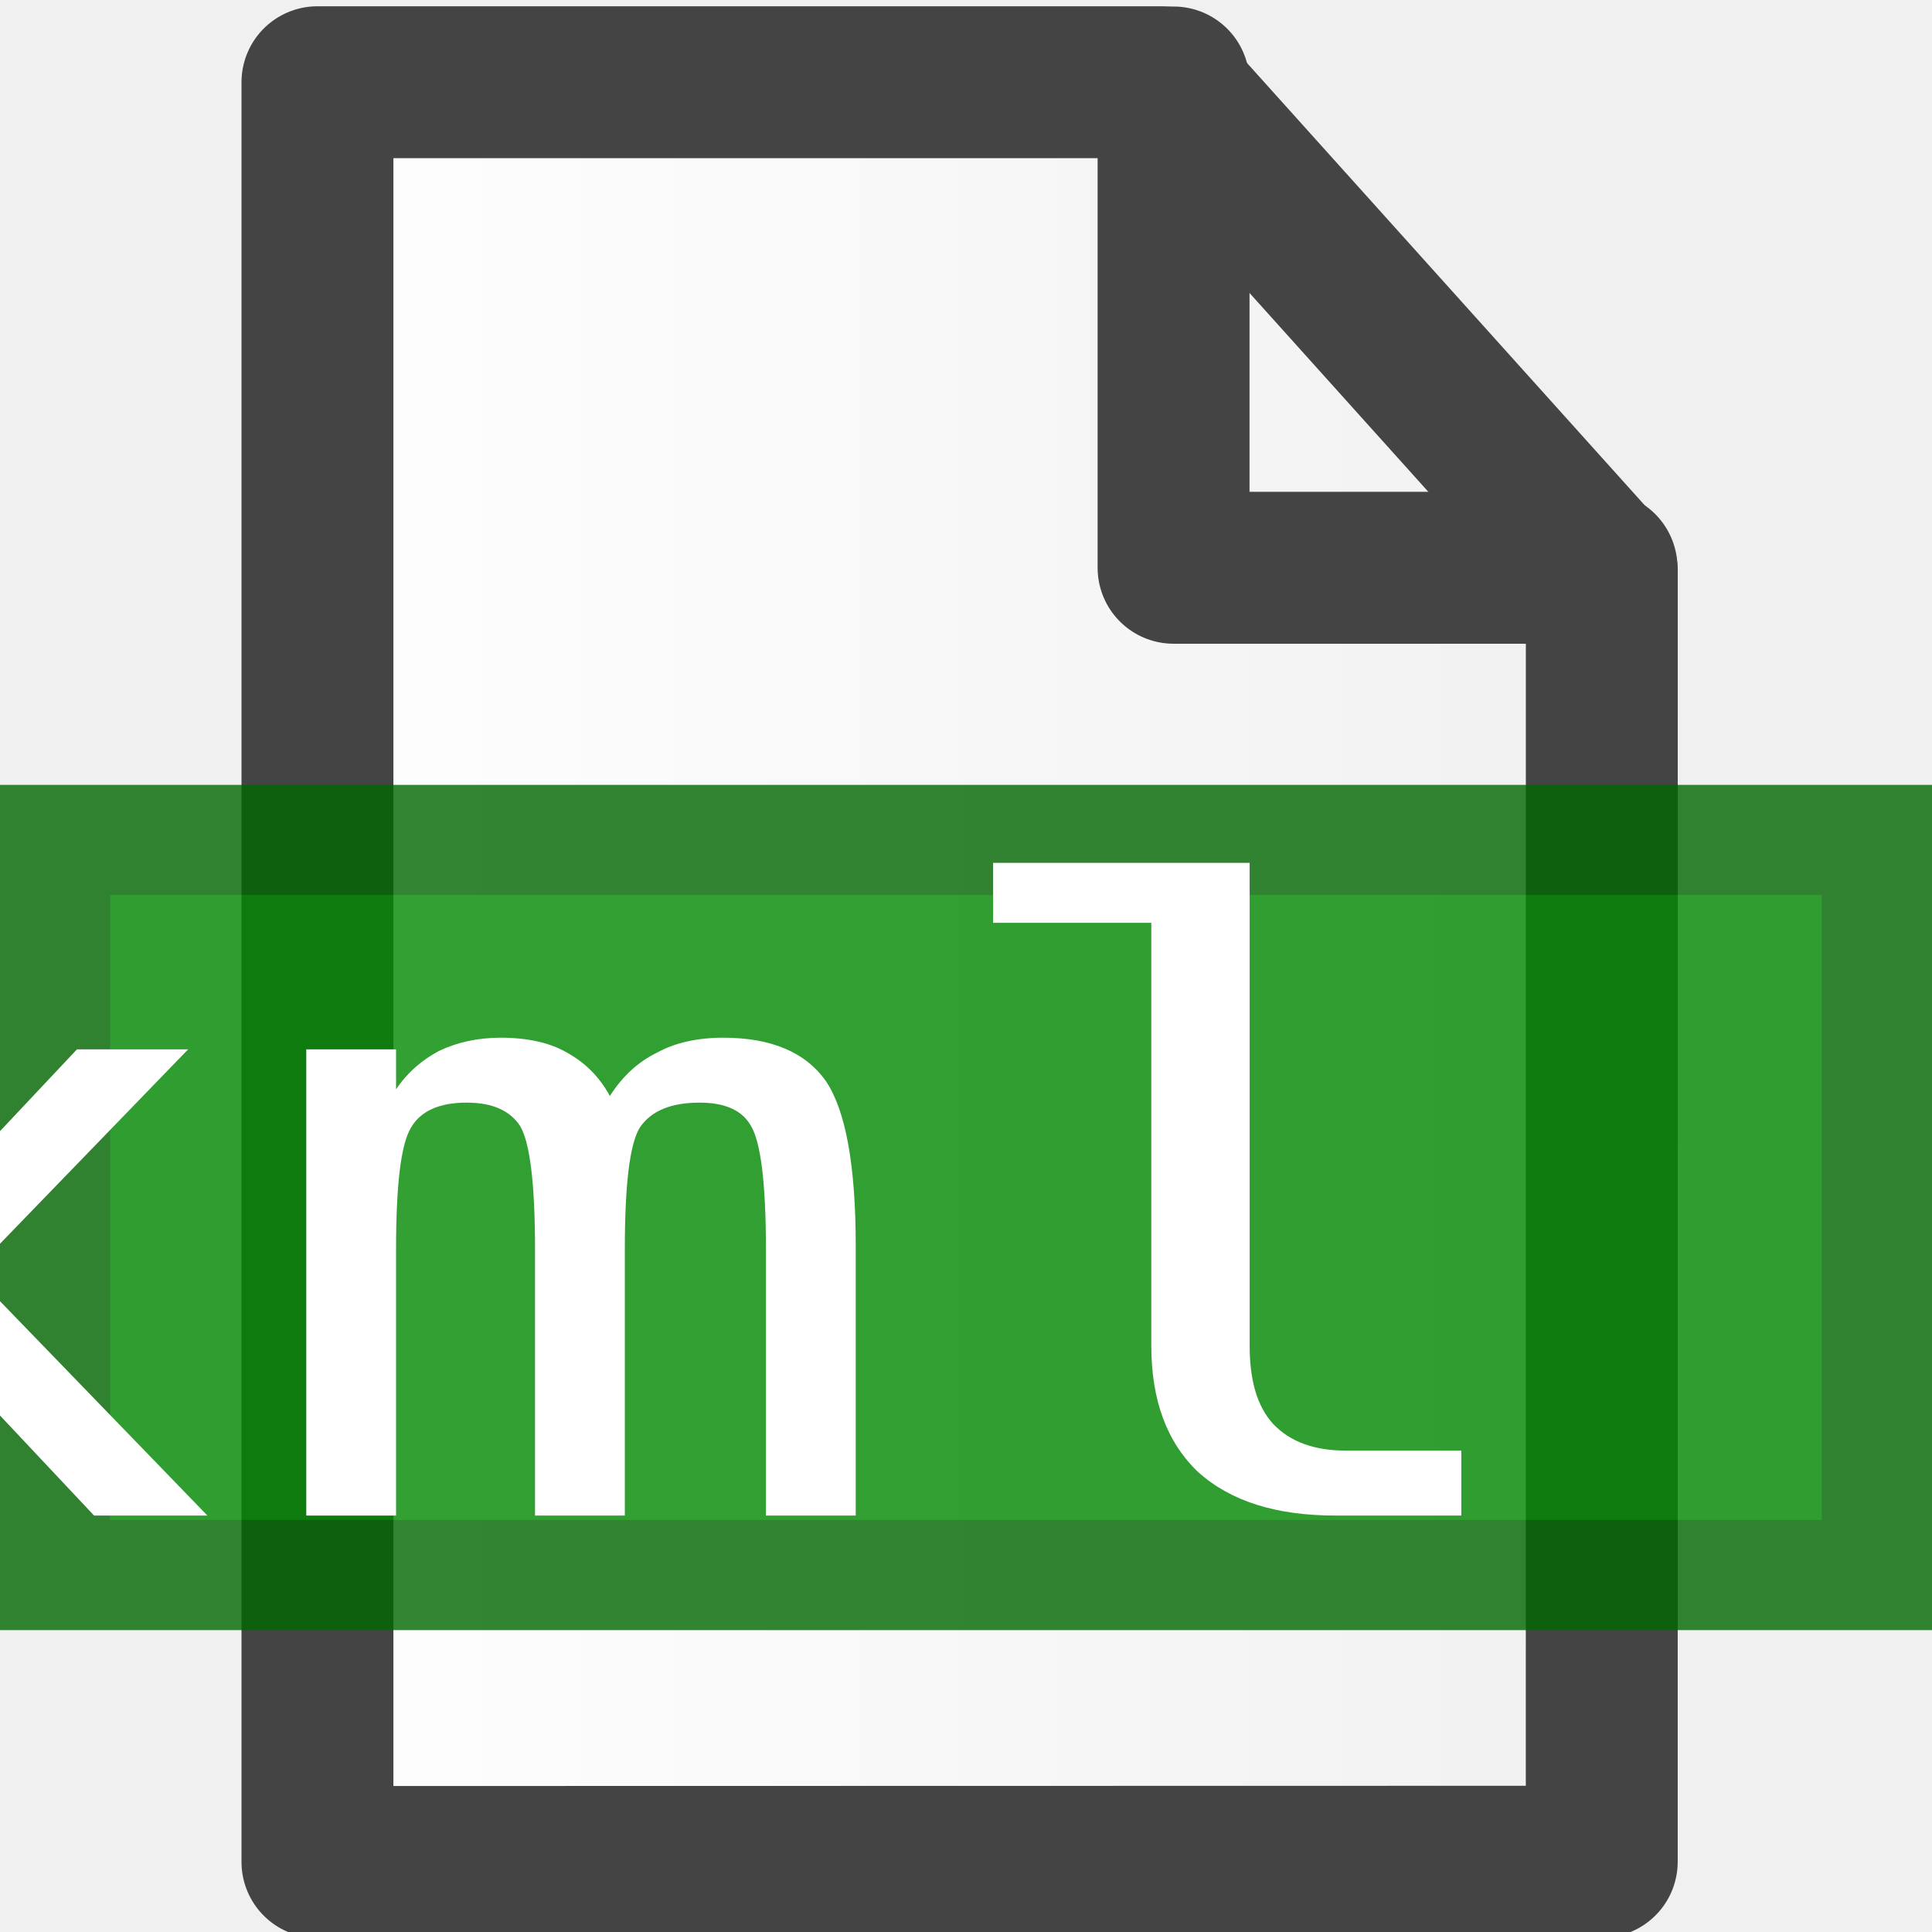
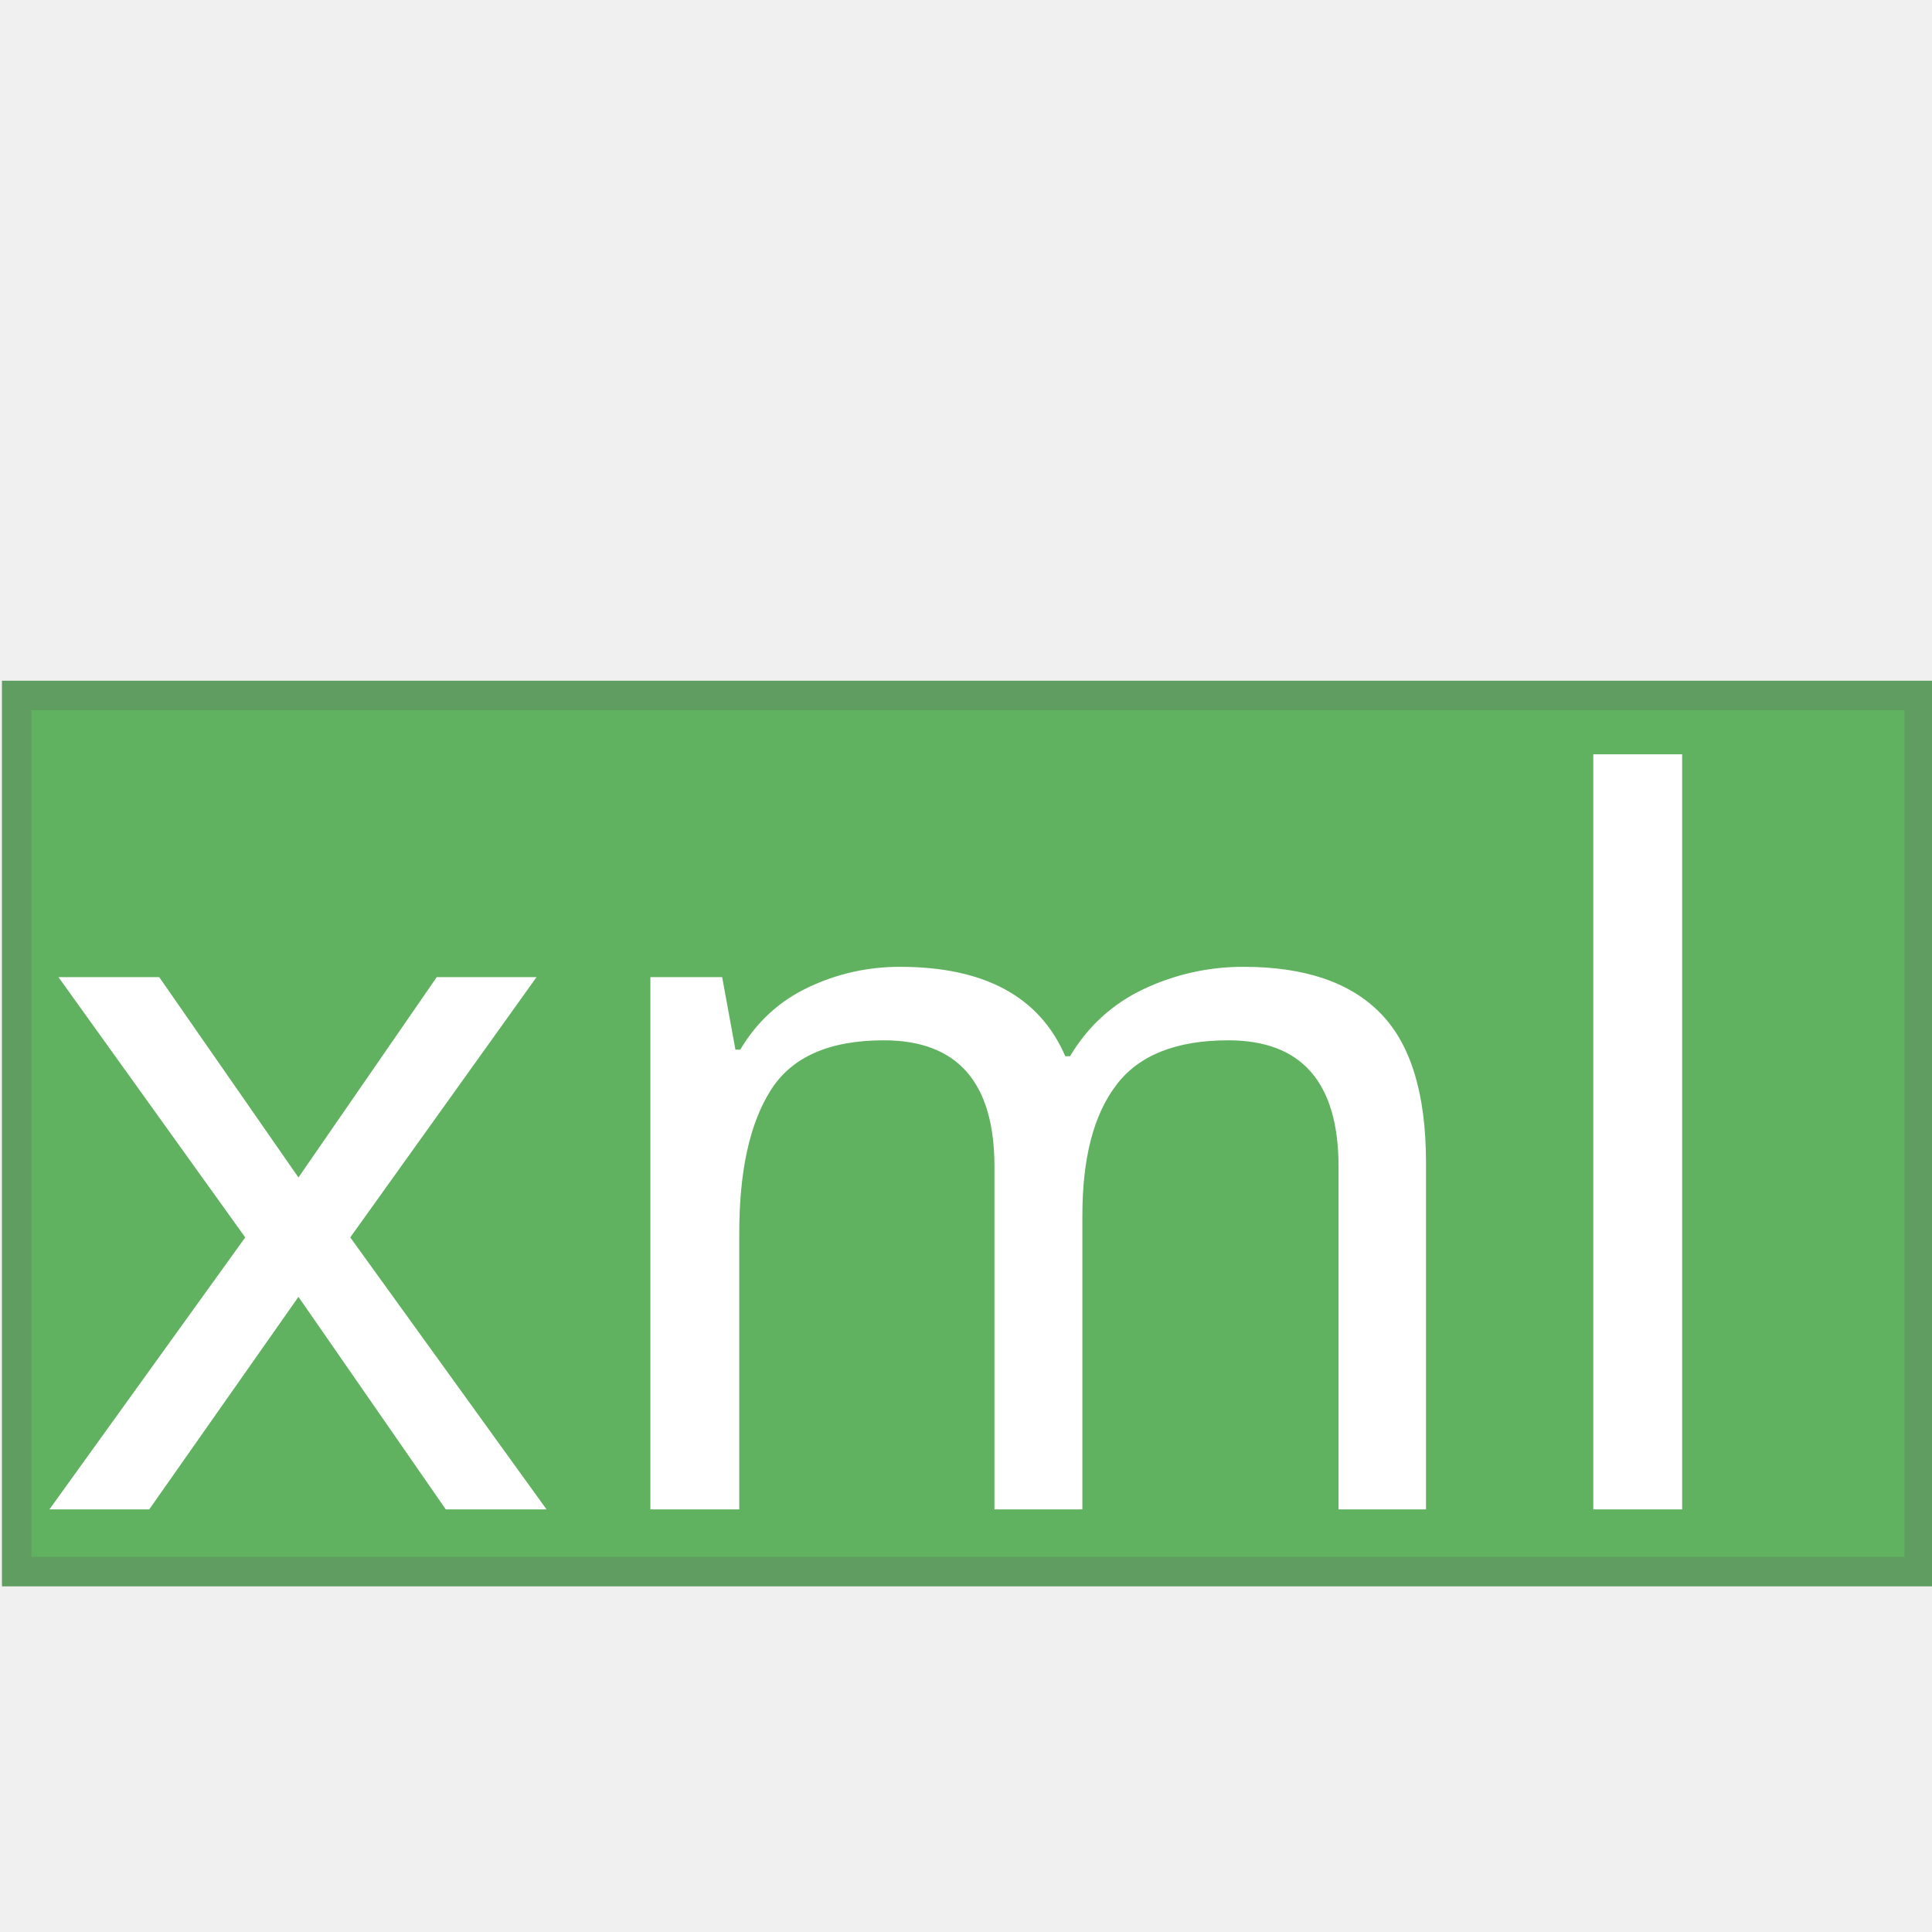
- <svg xmlns="http://www.w3.org/2000/svg" xmlns:xlink="http://www.w3.org/1999/xlink" version="1.1" width="16" height="16" id="svg2">
+ <svg xmlns="http://www.w3.org/2000/svg" xmlns:xlink="http://www.w3.org/1999/xlink" version="1.1" width="64" height="64" id="svg2">
  <defs id="defs4">
-     <linearGradient id="linearGradient3816">
-       <stop id="stop3818" style="stop-color:#ffffff;stop-opacity:1" offset="0" />
-       <stop id="stop3820" style="stop-color:#ffffff;stop-opacity:0" offset="1" />
-     </linearGradient>
    <linearGradient id="linearGradient3764">
      <stop id="stop3766" style="stop-color:#b6d0e7;stop-opacity:1" offset="0" />
      <stop id="stop3768" style="stop-color:#b6d0e7;stop-opacity:0" offset="1" />
    </linearGradient>
    <linearGradient x1="7.879" y1="6.061" x2="-0.424" y2="16.667" id="linearGradient3770" xlink:href="#linearGradient3764" gradientUnits="userSpaceOnUse" />
    <linearGradient x1="7.879" y1="6.061" x2="-0.424" y2="16.667" id="linearGradient3770-0" xlink:href="#linearGradient3764-1" gradientUnits="userSpaceOnUse" />
    <linearGradient id="linearGradient3764-1">
      <stop id="stop3766-3" style="stop-color:#b6d0e7;stop-opacity:1" offset="0" />
      <stop id="stop3768-4" style="stop-color:#b6d0e7;stop-opacity:0" offset="1" />
    </linearGradient>
    <linearGradient x1="7.879" y1="6.061" x2="-0.424" y2="16.667" id="linearGradient3770-3" xlink:href="#linearGradient3764-3" gradientUnits="userSpaceOnUse" />
    <linearGradient id="linearGradient3764-3">
-       <stop id="stop3766-9" style="stop-color:#b6d0e7;stop-opacity:1" offset="0" />
-       <stop id="stop3768-0" style="stop-color:#b6d0e7;stop-opacity:0" offset="1" />
+       <stop id="stop3766-9" style="stop-color:#ffffff;stop-opacity:1;" offset="0" />
+       <stop id="stop3768-0" style="stop-color:#ffffff;stop-opacity:0;" offset="1" />
    </linearGradient>
    <linearGradient x1="7.879" y1="6.061" x2="-0.424" y2="16.667" id="linearGradient3855" xlink:href="#linearGradient3764" gradientUnits="userSpaceOnUse" />
    <linearGradient x1="7.879" y1="6.061" x2="-0.424" y2="16.667" id="linearGradient3868" xlink:href="#linearGradient3764" gradientUnits="userSpaceOnUse" />
    <linearGradient x1="7.879" y1="6.061" x2="-0.424" y2="16.667" id="linearGradient3870" xlink:href="#linearGradient3764-1" gradientUnits="userSpaceOnUse" />
    <linearGradient x1="7.879" y1="6.061" x2="-0.424" y2="16.667" id="linearGradient3872" xlink:href="#linearGradient3764-3" gradientUnits="userSpaceOnUse" />
    <linearGradient x1="7.879" y1="6.061" x2="-0.424" y2="16.667" id="linearGradient2851" xlink:href="#linearGradient3764-3" gradientUnits="userSpaceOnUse" />
    <linearGradient x1="7.879" y1="6.061" x2="-0.424" y2="16.667" id="linearGradient2853" xlink:href="#linearGradient3764-1" gradientUnits="userSpaceOnUse" />
    <linearGradient x1="7.879" y1="6.061" x2="-0.424" y2="16.667" id="linearGradient2855" xlink:href="#linearGradient3764" gradientUnits="userSpaceOnUse" />
-     <linearGradient x1="2" y1="8.05" x2="13.894" y2="8.05" id="linearGradient3822" xlink:href="#linearGradient3816" gradientUnits="userSpaceOnUse" />
  </defs>
-   <path d="m 2.629,0.681 0,14.739 10.636,-0.002 4.56e-4,-10.688 -3.641,-4.049 -6.995,6.7e-6" id="path2984-3" style="fill:url(#linearGradient3822);fill-opacity:1;stroke:#444444;stroke-width:1.258;stroke-linecap:round;stroke-linejoin:round;stroke-miterlimit:4;stroke-opacity:1;stroke-dasharray:none" />
-   <path d="m 9.719,0.683 0,4.019 3.544,0" id="path3765-4" style="fill:none;stroke:#444444;stroke-width:1.258px;stroke-linecap:round;stroke-linejoin:round;stroke-opacity:1" />
-   <rect width="15.088" height="6.088" x="0.456" y="6.956" id="rect3009" style="opacity:0.8;fill:#008800;fill-opacity:1;stroke:#006600;stroke-width:0.912;stroke-opacity:1" />
-   <text x="7.308" y="14.223" transform="scale(1.133181,0.8824715)" id="text3811" xml:space="preserve" style="font-size:7.906px;font-style:normal;font-weight:normal;line-height:125%;letter-spacing:0px;word-spacing:0px;fill:#000000;fill-opacity:1;stroke:none;font-family:Sans">
-     <tspan x="7.308" y="14.223" id="tspan3813" style="font-size:8px;font-style:normal;font-variant:normal;font-weight:normal;font-stretch:normal;text-align:center;text-anchor:middle;fill:#ffffff;font-family:Monospace;-inkscape-font-specification:Monospace">xml</tspan>
+   <rect style="opacity:0.6;fill:#008800;fill-opacity:1;stroke:#006600;stroke-width:0.976;stroke-linecap:butt;stroke-linejoin:miter;stroke-miterlimit:4;stroke-opacity:1;stroke-dasharray:none" id="rect3006" width="63.024" height="29.024" x="0.553" y="23.038" />
+   <text xml:space="preserve" style="font-size:33.154px;font-style:normal;font-weight:normal;line-height:125%;letter-spacing:0px;word-spacing:0px;fill:#ffffff;fill-opacity:1;stroke:none;font-family:Sans" x="1.03" y="50.379" id="text3906" transform="scale(1.007571,0.9924861)">
+     <tspan id="tspan3908" x="1.03" y="50.379">xml</tspan>
  </text>
</svg>
